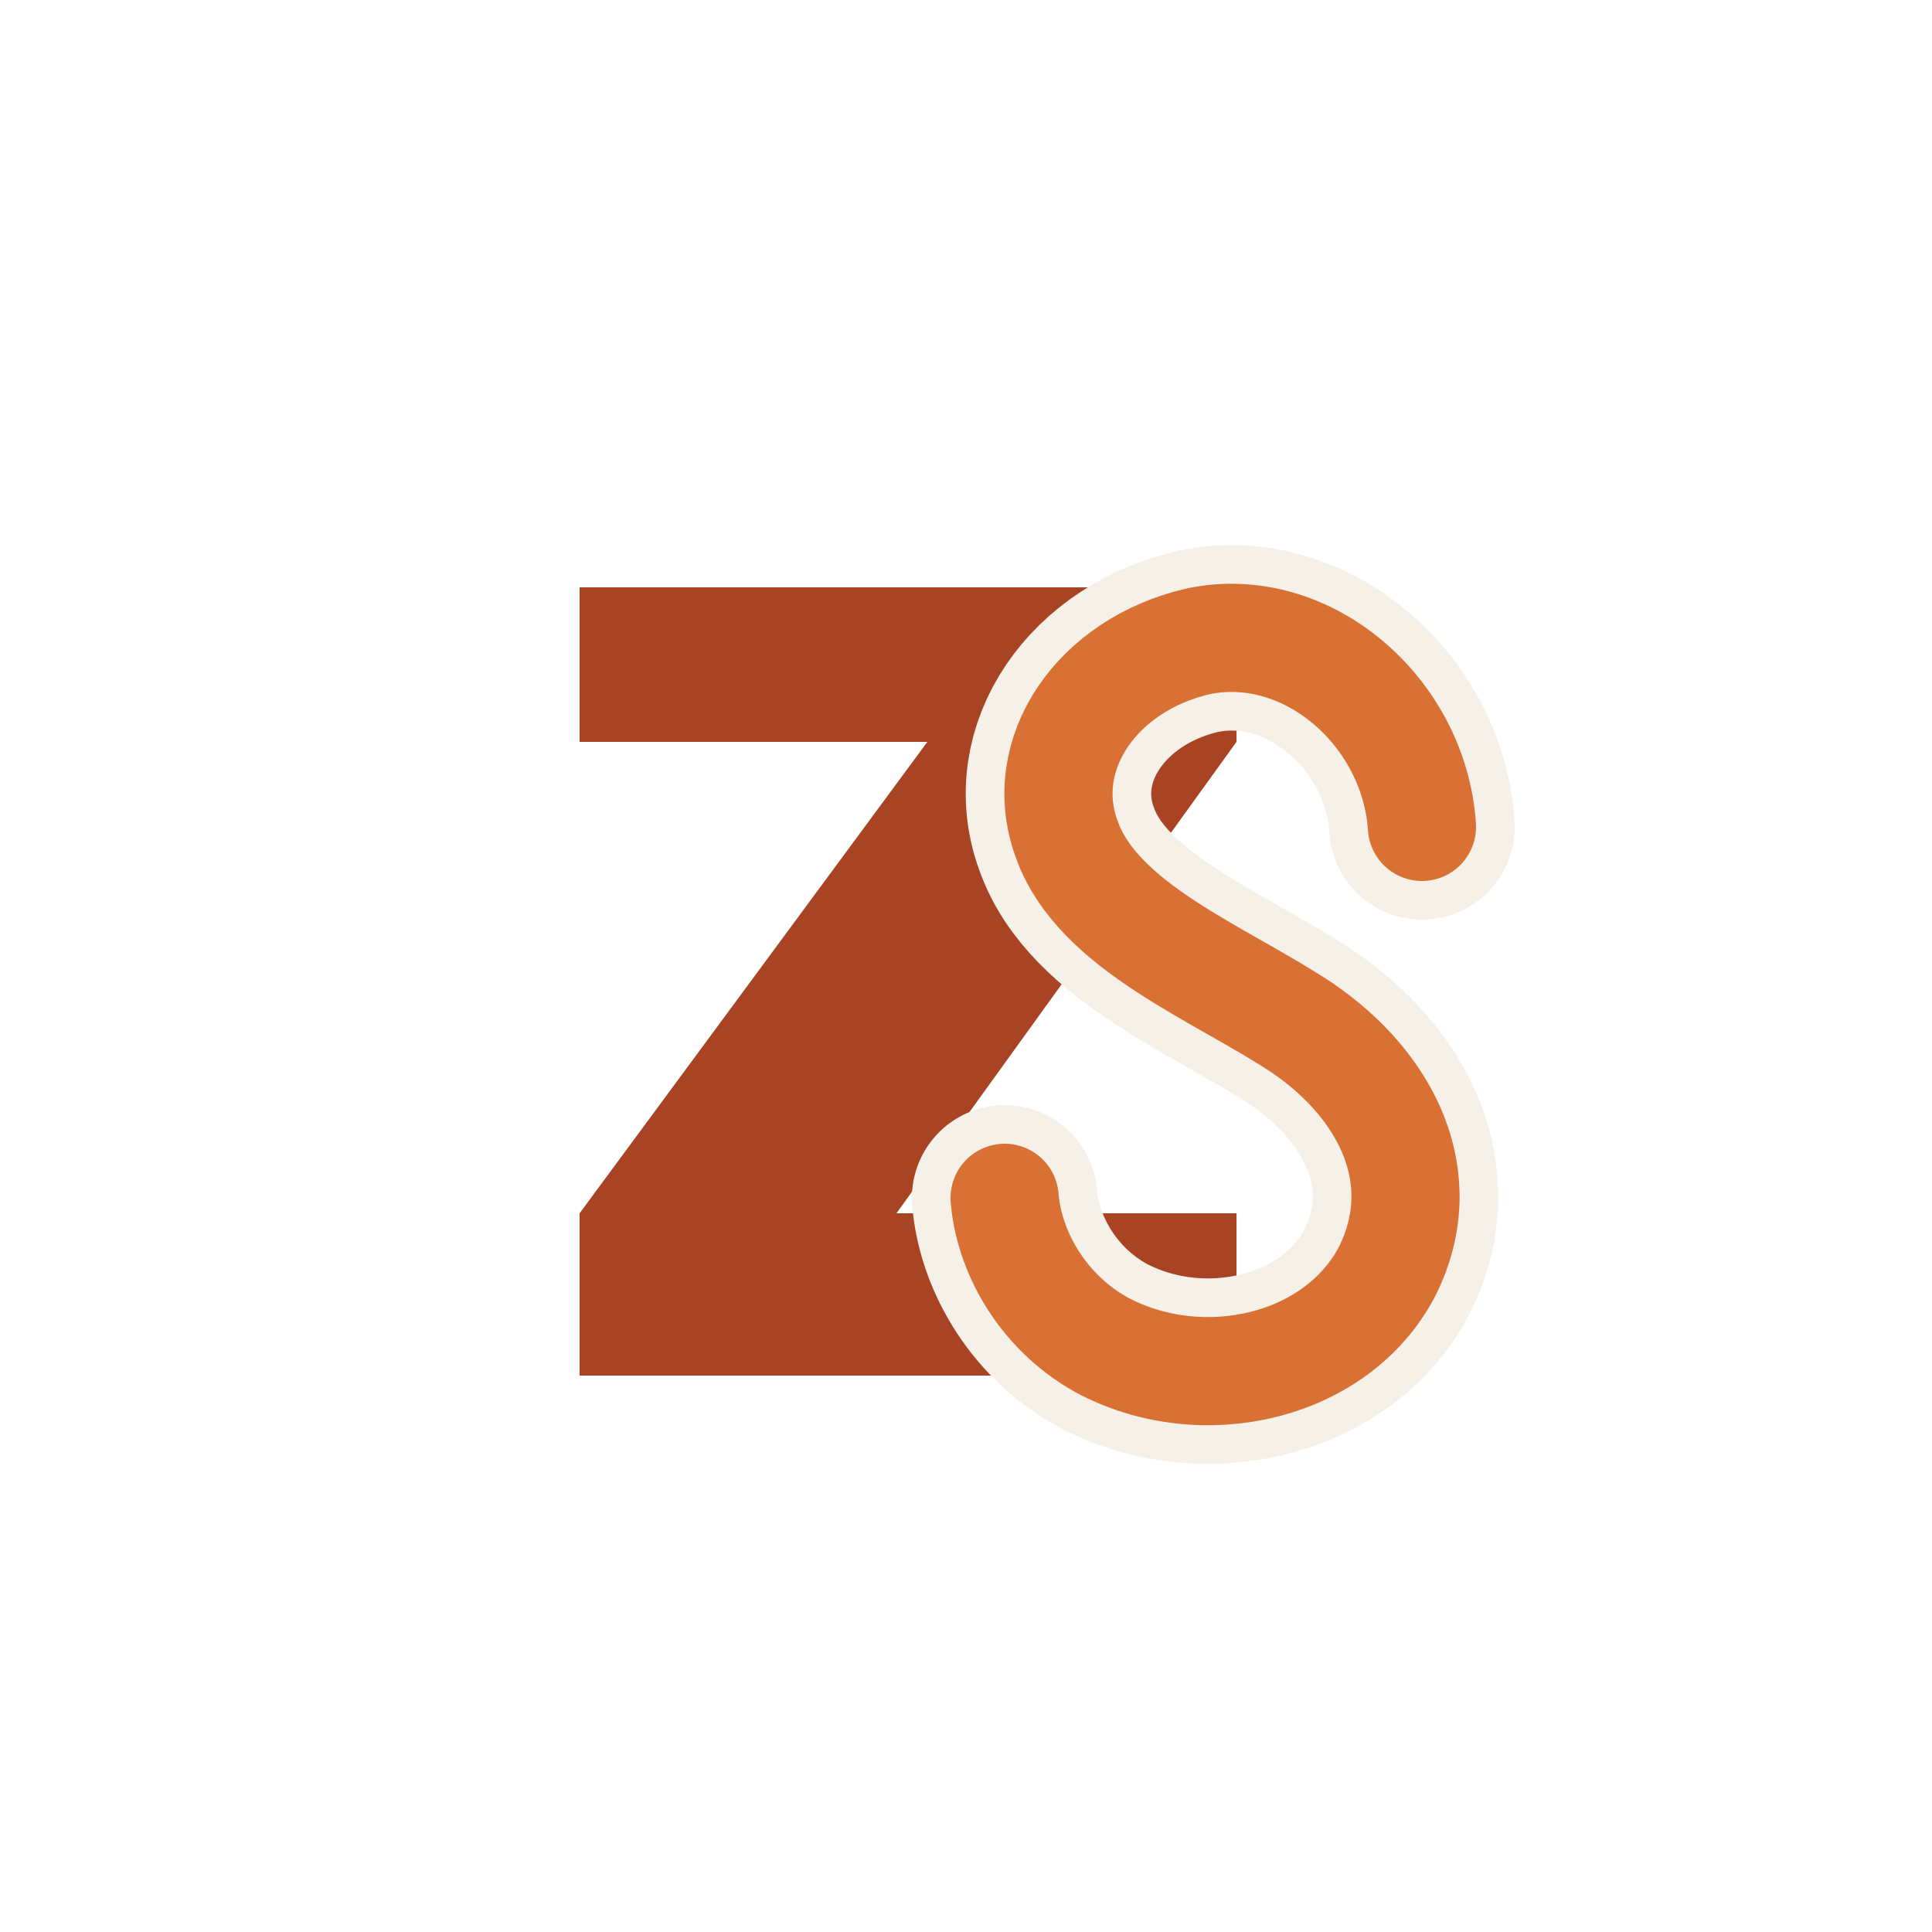
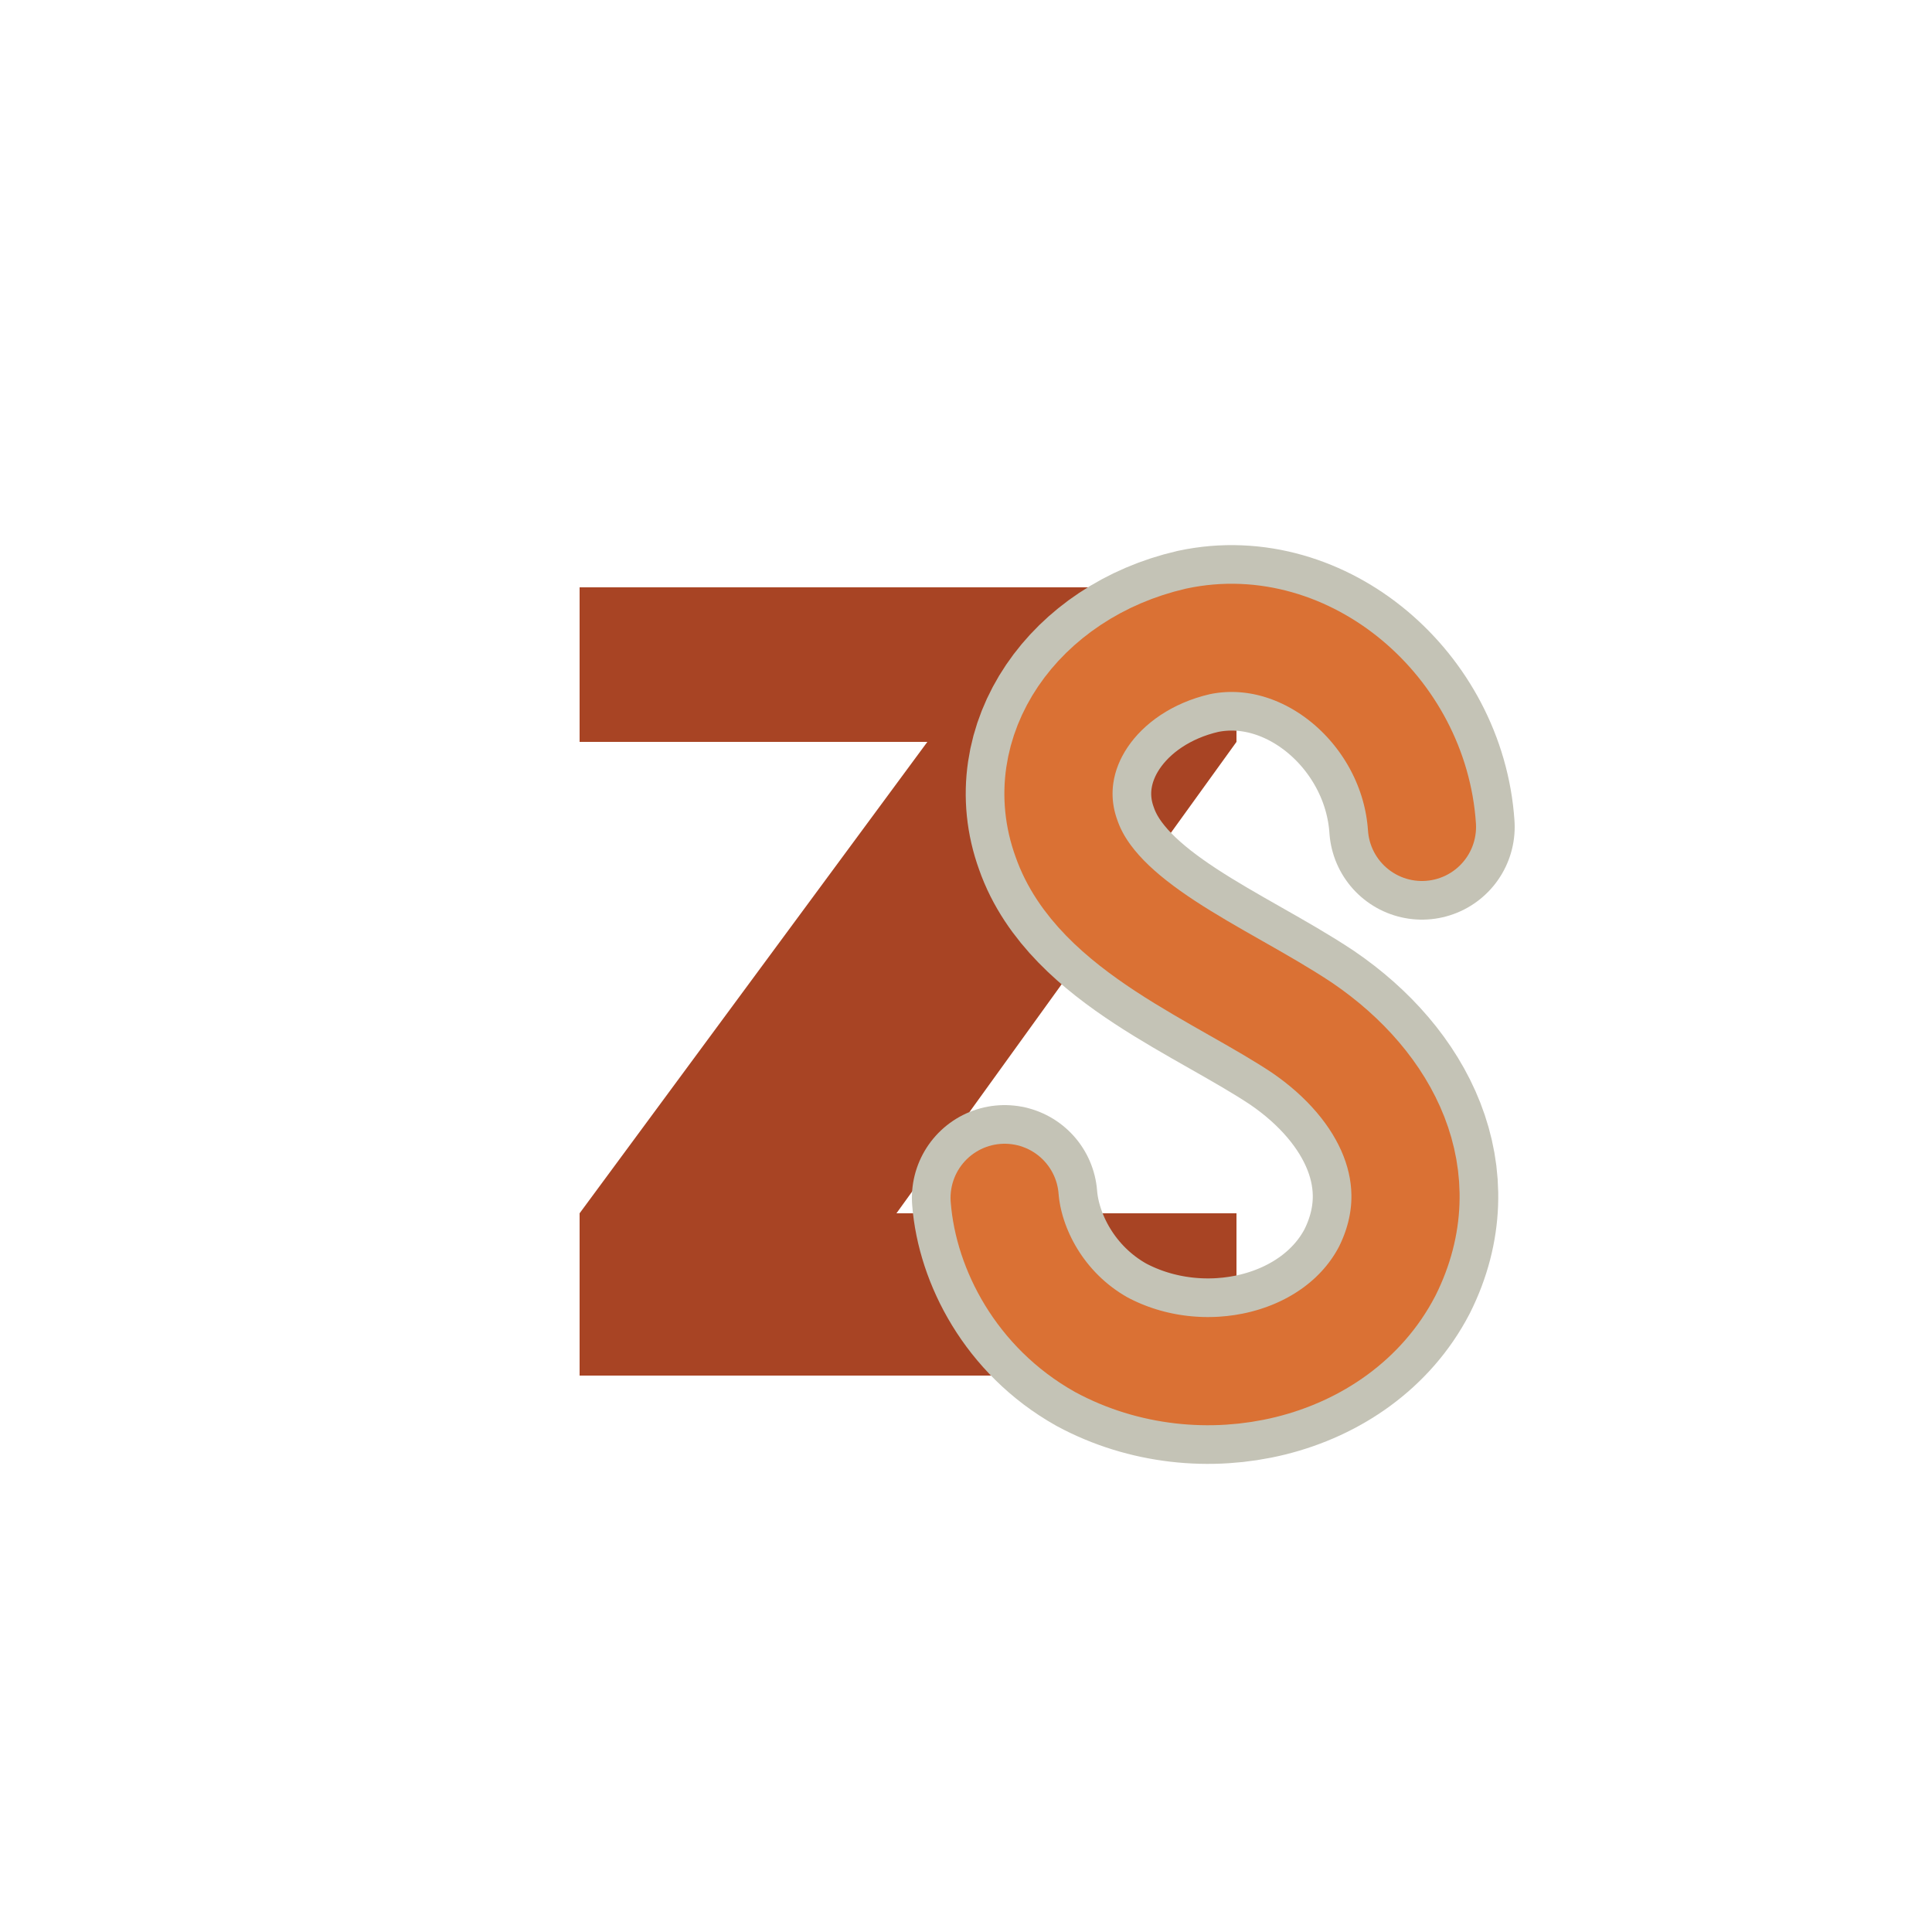
<svg xmlns="http://www.w3.org/2000/svg" viewBox="0 0 500 500" role="img" aria-label="Zarrar.Solutions ZS monogram — small">
  <path d="M150,152 H320 V192 L232,314 H320 V356 H150 V314 L240,192 H150 Z" fill="#a84424" />
-   <path d="M368,214 C366,184 338,160 310,166 C284,172 268,195 276,217 C284,240 316,252 337,266 C359,281 371,305 359,329 C346,354 311,362 285,348 C269,339 261,323 260,310" fill="none" stroke="#f6f1e8" stroke-width="48" stroke-linecap="round" stroke-linejoin="round" />
+   <path d="M368,214 C366,184 338,160 310,166 C284,172 268,195 276,217 C284,240 316,252 337,266 C359,281 371,305 359,329 C346,354 311,362 285,348 C269,339 261,323 260,310" fill="none" stroke="#c4c3b6" stroke-width="48" stroke-linecap="round" stroke-linejoin="round" />
  <path d="M368,214 C366,184 338,160 310,166 C284,172 268,195 276,217 C284,240 316,252 337,266 C359,281 371,305 359,329 C346,354 311,362 285,348 C269,339 261,323 260,310" fill="none" stroke="#da7134" stroke-width="28" stroke-linecap="round" stroke-linejoin="round" />
</svg>
